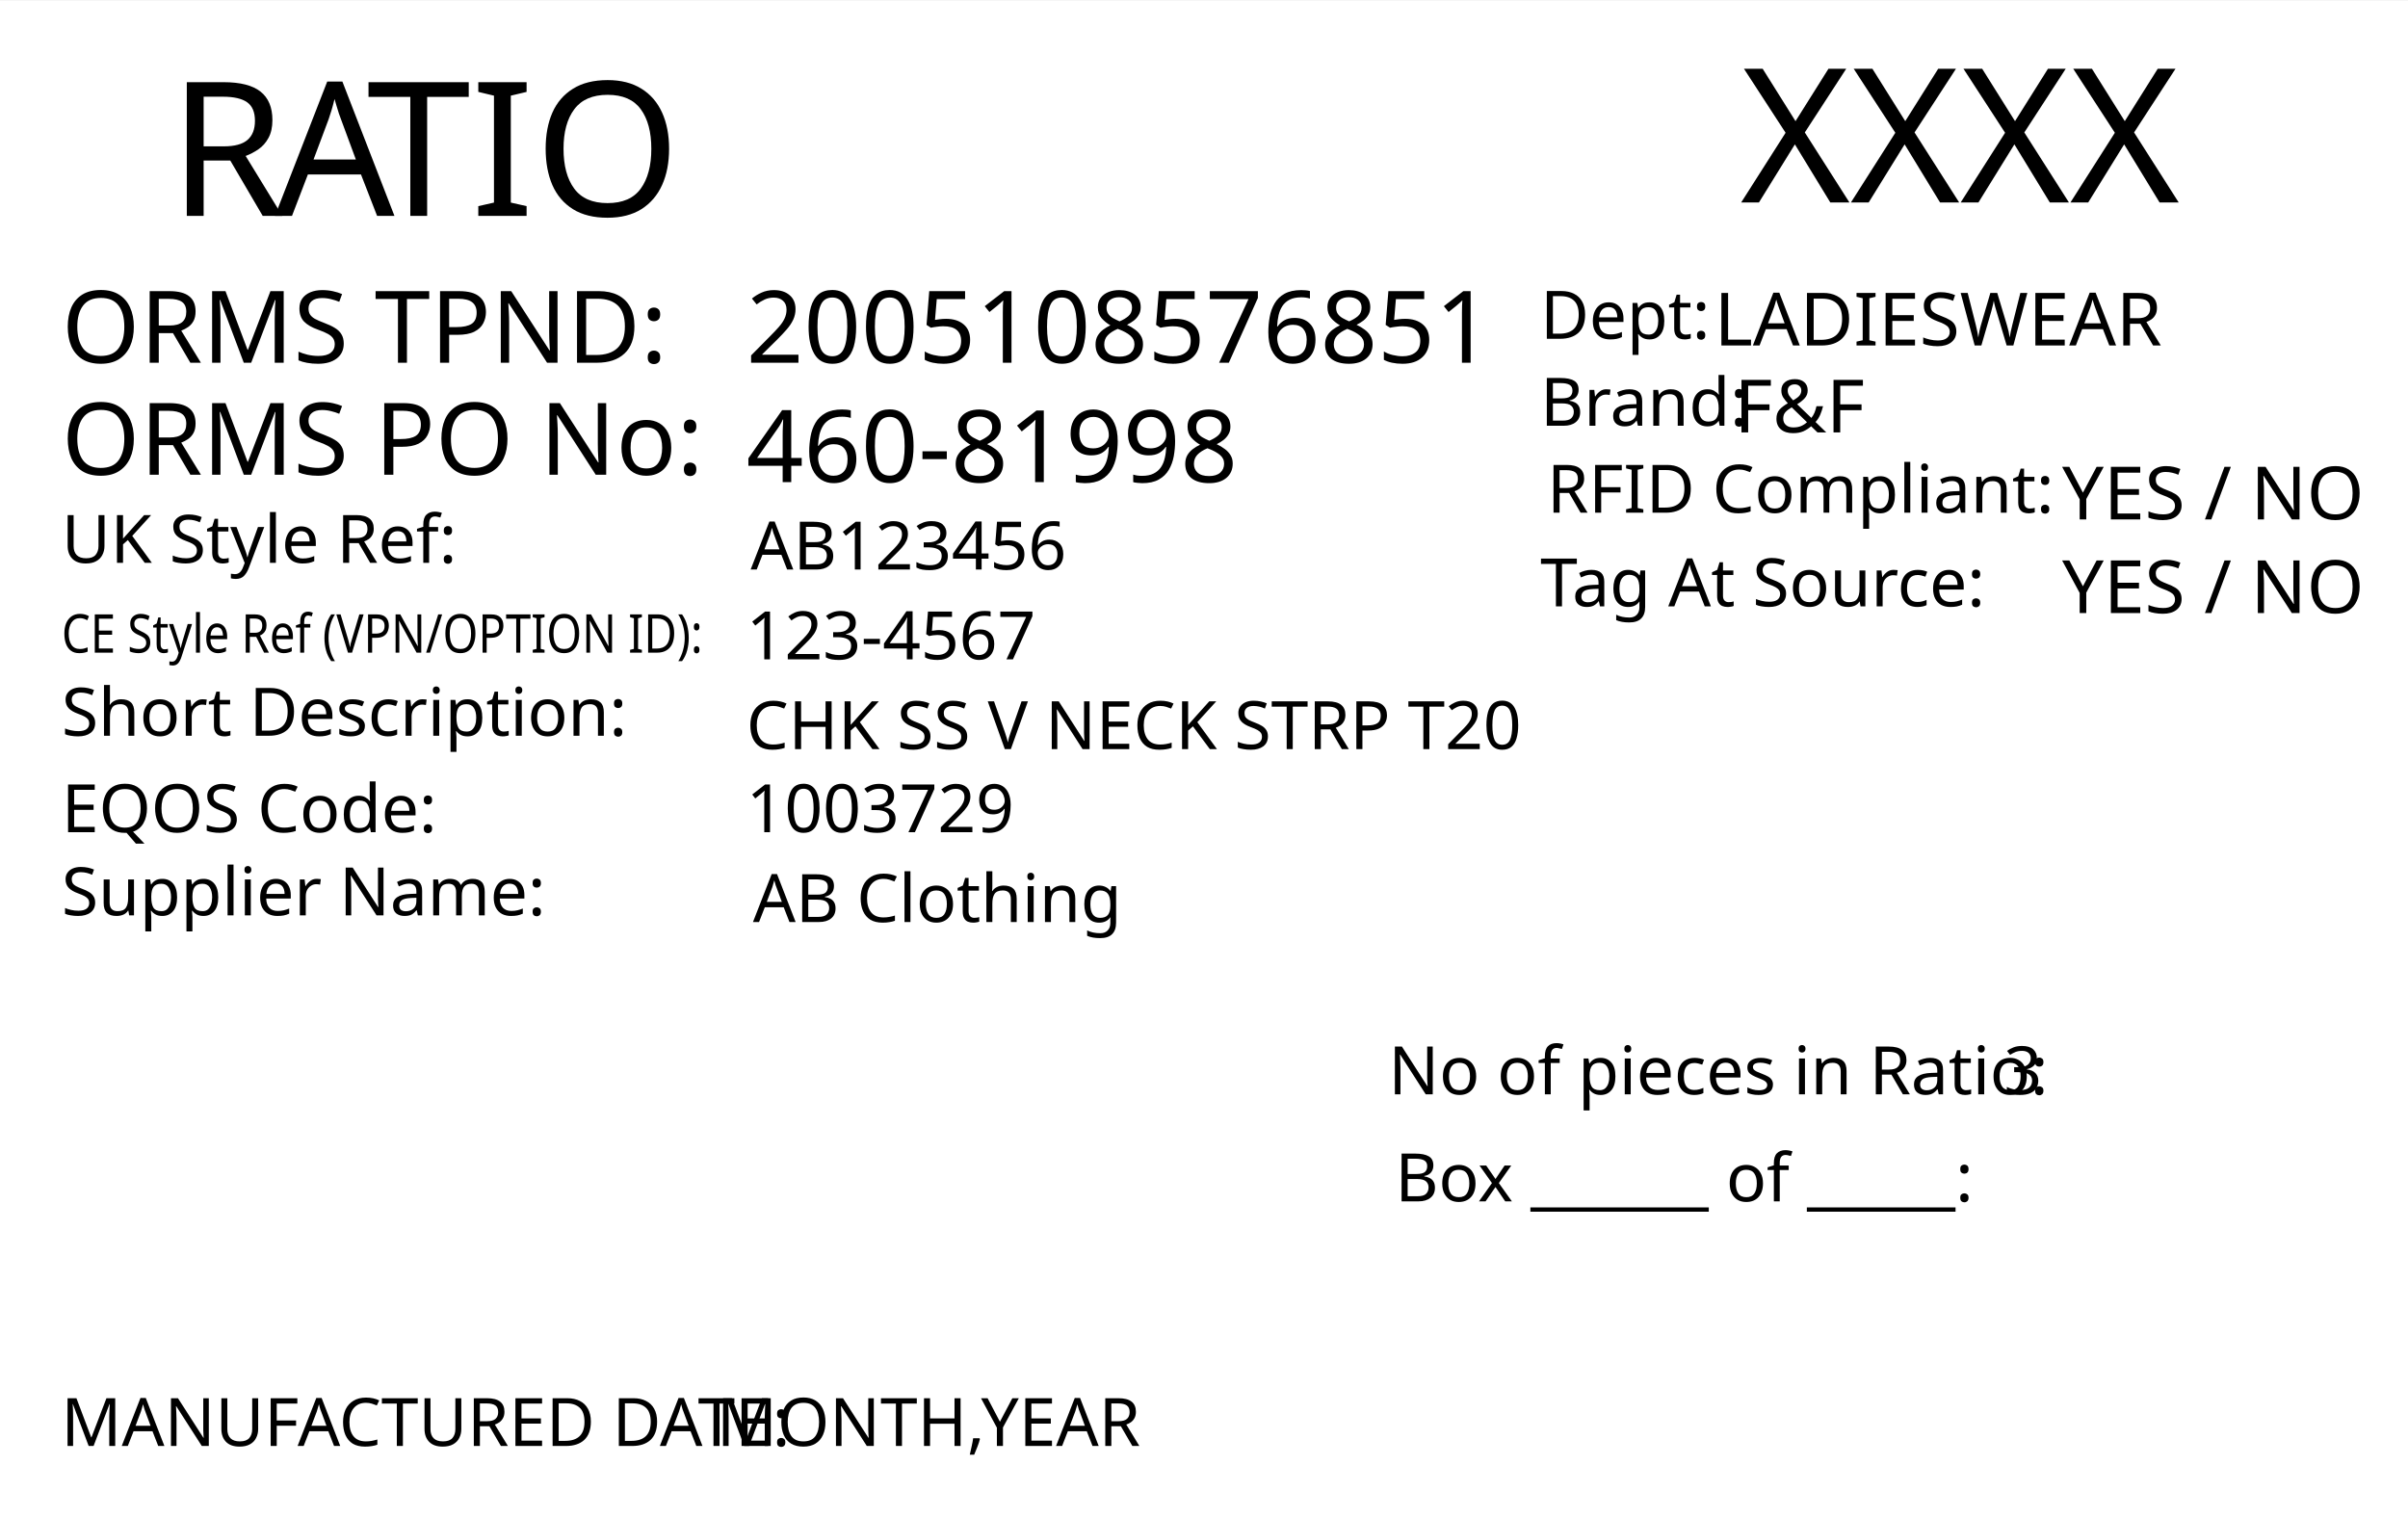
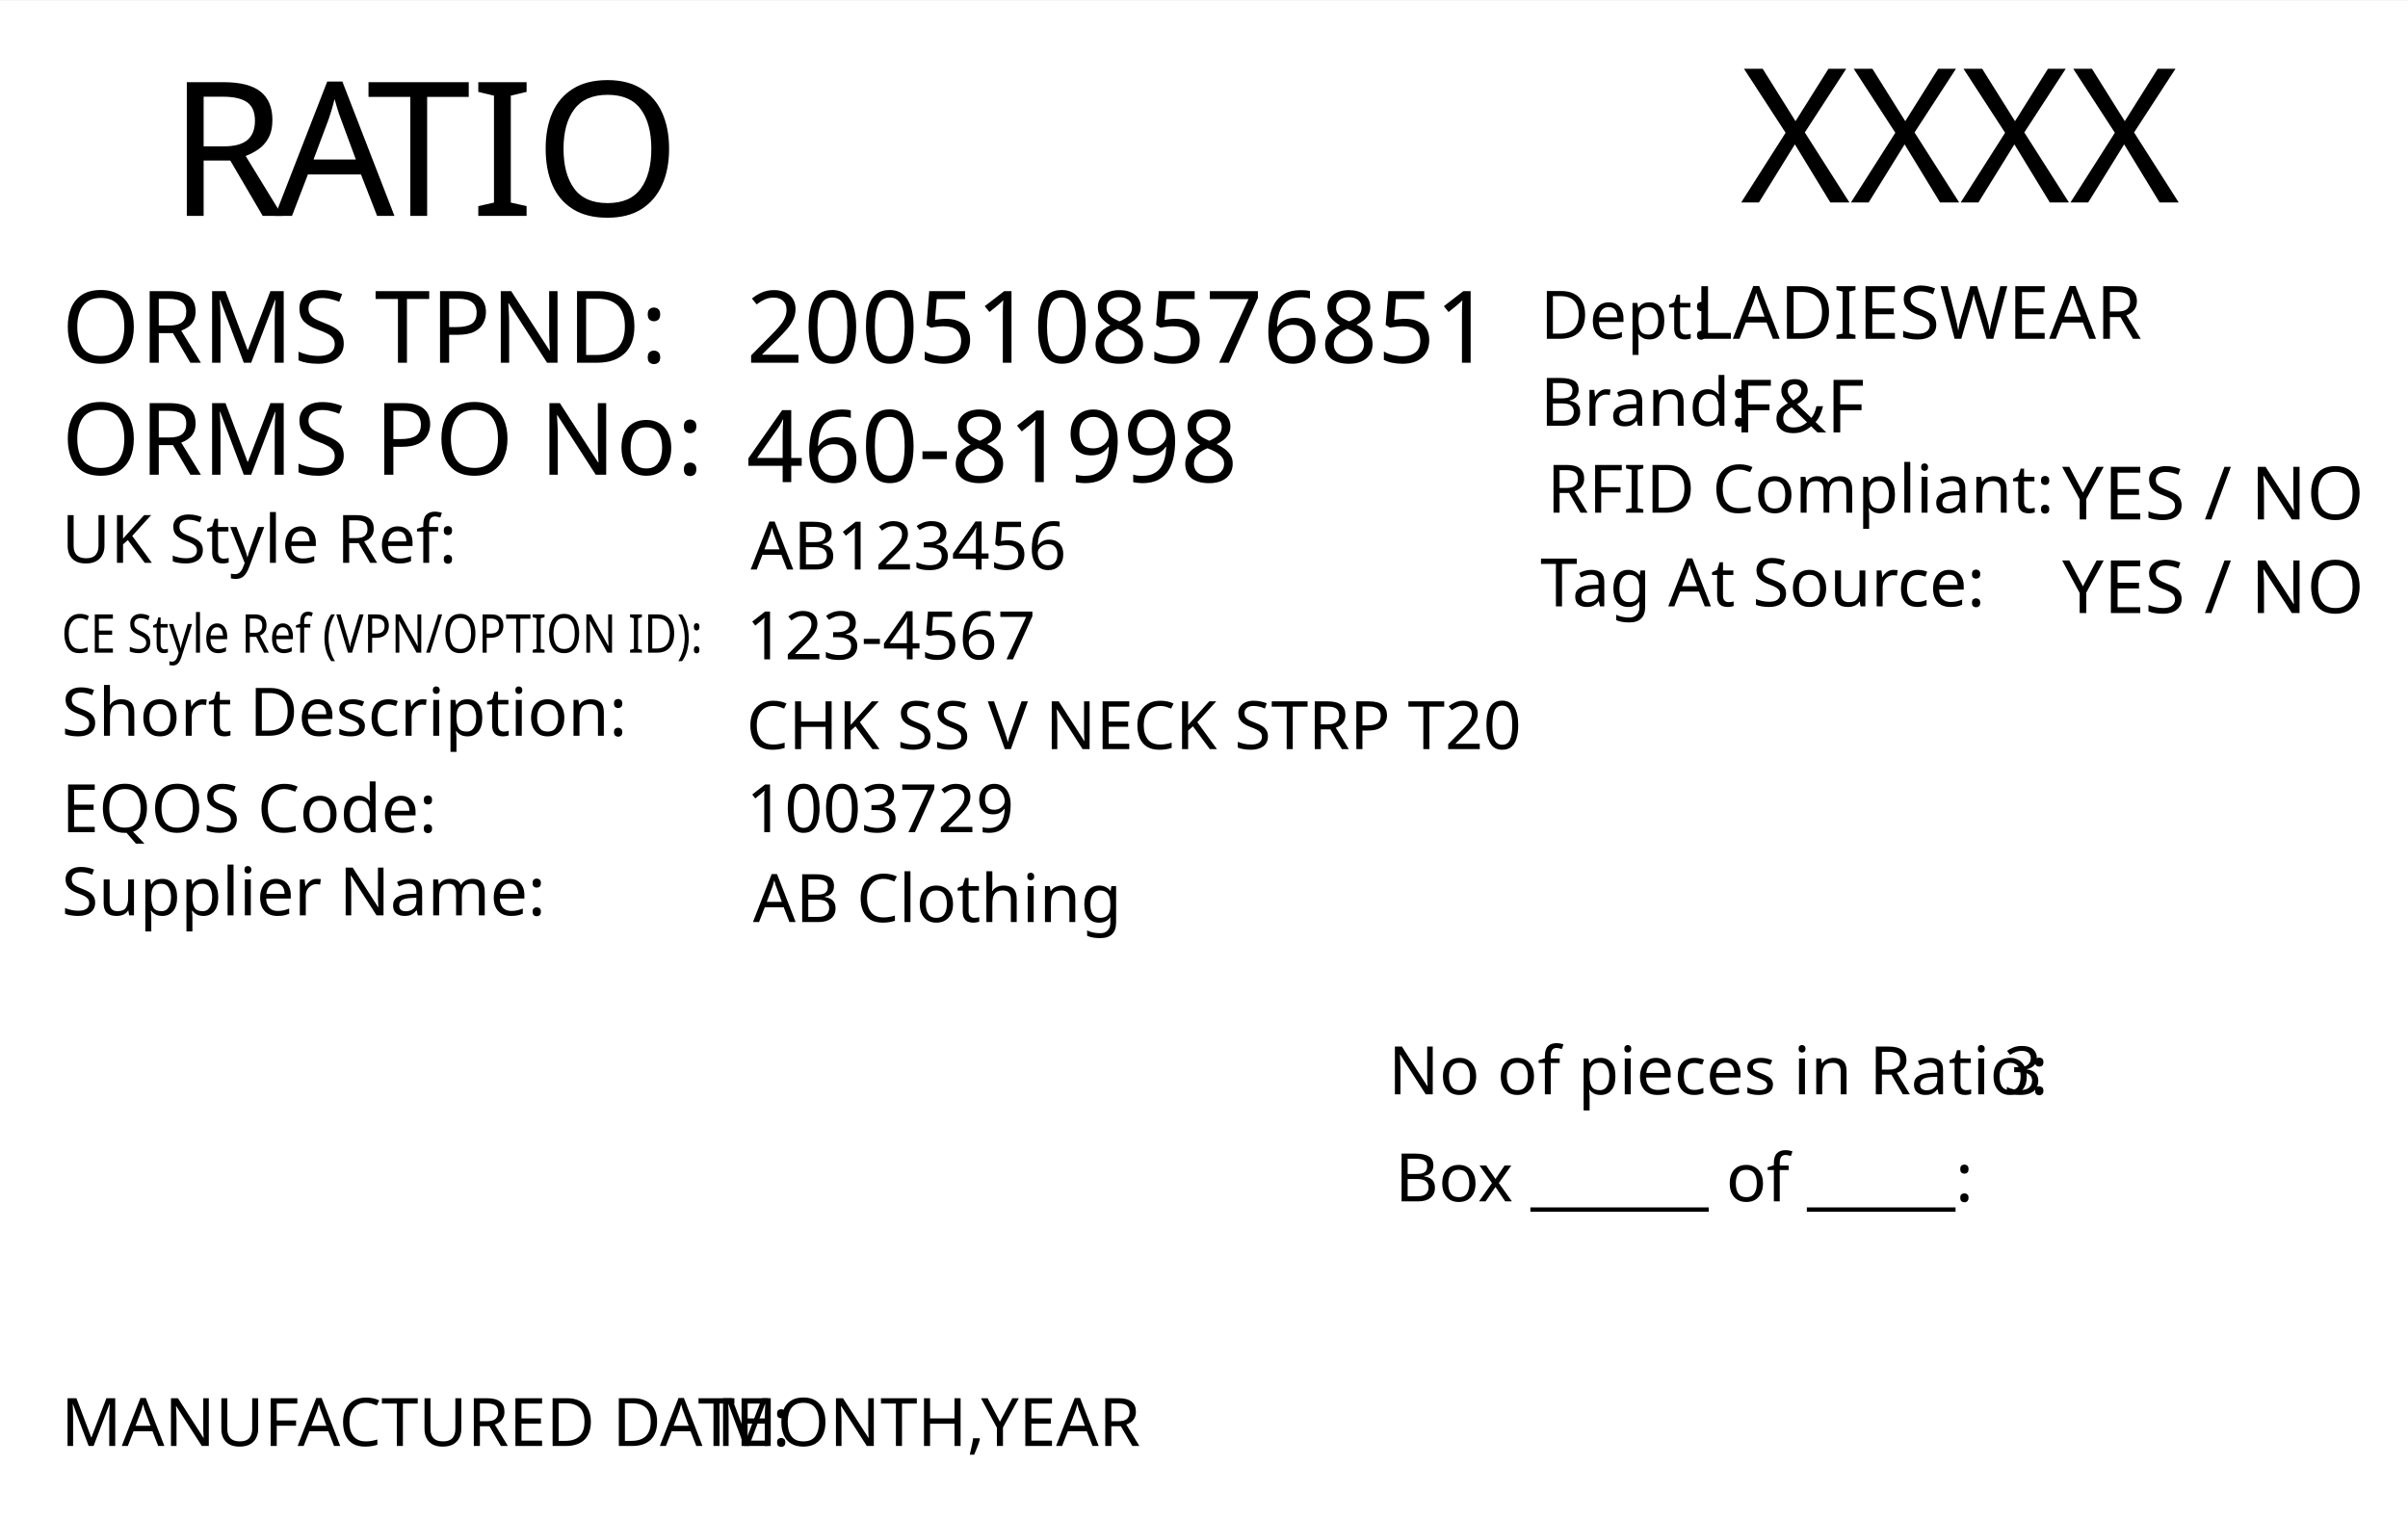
<svg xmlns="http://www.w3.org/2000/svg" version="1.1" id="Layer_1" x="0px" y="0px" viewBox="0 0 360 226.8" style="enable-background:new 0 0 360 226.8;" xml:space="preserve">
  <rect y="0.1" style="fill:#FFFFFF;" width="360" height="227" />
  <text transform="matrix(1 0 0 1 260.1979 30.2704)" style="font-family:'FranklinGothicBT-RomanCondensed', FrankGoth Cn BT; font-size:28px;" id="season_code">XXXX</text>
  <text transform="matrix(1 0 0 1 25.2101 32.2704)">
    <tspan x="0" y="0" style="font-family:'FranklinGothicBT-RomanCondensed', FrankGoth Cn BT; font-size:28px;">R</tspan>
    <tspan x="15.9" y="0" style="font-family:'FranklinGothicBT-RomanCondensed', FrankGoth Cn BT; font-size:28px; letter-spacing:-1;">A</tspan>
    <tspan x="29.6" y="0" style="font-family:'FranklinGothicBT-RomanCondensed', FrankGoth Cn BT; font-size:28px;">TIO</tspan>
  </text>
  <text transform="matrix(1 0 0 1 230.2858 50.6503)" style="font-family:'FranklinGothicBT-RomanCondensed', FrankGoth Cn BT; font-size:10px;">Dept: </text>
-   <text transform="matrix(1 0 0 1 256.2916 51.6503)" style="font-family:'FranklinGothicBT-RomanCondensed', FrankGoth Cn BT; font-size:11px;" id="department">LADIESWEAR</text>
+   <text transform="matrix(1 0 0 1 253.2916 50.6503)" style="font-family:'FranklinGothicBT-RomanCondensed', FrankGoth Cn BT; font-size:11px;" id="department">LADIESWEAR</text>
  <text transform="matrix(1 0 0 1 230.2858 63.6503)" style="font-family:'FranklinGothicBT-RomanCondensed', FrankGoth Cn BT; font-size:10px;">Brand: </text>
  <text transform="matrix(1 0 0 1 259.2916 64.6503)" style="font-family:'FranklinGothicBT-RomanCondensed', FrankGoth Cn BT; font-size:11px;" id="brand">F&amp;F</text>
  <text transform="matrix(1 0 0 1 308.2916 77.6502)" style="font-family:'FranklinGothicBT-RomanCondensed', FrankGoth Cn BT; font-size:11px;" id="rfid">YES / NO</text>
  <text transform="matrix(1 0 0 1 231.2858 76.6503)" style="font-family:'FranklinGothicBT-RomanCondensed', FrankGoth Cn BT; font-size:10px;">RFID Compliant:</text>
  <text transform="matrix(1 0 0 1 308.2916 91.6502)" style="font-family:'FranklinGothicBT-RomanCondensed', FrankGoth Cn BT; font-size:11px;" id="tag_at_source">YES / NO</text>
  <text transform="matrix(1 0 0 1 230.2858 90.6502)" style="font-family:'FranklinGothicBT-RomanCondensed', FrankGoth Cn BT; font-size:10px;">Tag At Source:</text>
  <text transform="matrix(1 0 0 1 111.5726 54.2292)" style="font-family:'FranklinGothicBT-RomanCondensed', FrankGoth Cn BT; font-size:15px;" id="tpnd">2005108576851</text>
  <text transform="matrix(1 0 0 1 9.2108 70.9704)" style="font-family:'FranklinGothicBT-RomanCondensed', FrankGoth Cn BT; font-size:15px;">ORMS PO No: </text>
  <text transform="matrix(1 0 0 1 111.5726 72.0786)" style="font-family:'FranklinGothicBT-RomanCondensed', FrankGoth Cn BT; font-size:15px;" id="po_number">460-81998</text>
  <text transform="matrix(1 0 0 1 9.2108 84.1476)">
    <tspan x="0" y="0" style="font-family:'FranklinGothicBT-RomanCondensed', FrankGoth Cn BT; font-size:10px;">UK Style Ref:</tspan>
    <tspan x="53.5" y="0" style="font-family:'FranklinGothicBT-RomanCondensed', FrankGoth Cn BT; font-size:10px; letter-spacing:43;"> </tspan>
    <tspan x="99.3" y="0" style="font-family:'FranklinGothicBT-RomanCondensed', FrankGoth Cn BT; font-size:10px;"> </tspan>
  </text>
  <g>
    <text transform="matrix(0.85 0 0 1 9.2108 97.5718)" style="font-family:'FranklinGothicBT-RomanCondensed', FrankGoth Cn BT; font-size:8px;">CE Style Ref (VPN/OPTION ID):</text>
  </g>
  <text transform="matrix(1 0 0 1 112.223 85.1443)" style="font-family:'FranklinGothicBT-RomanCondensed', FrankGoth Cn BT; font-size:10px;" id="uk_style">AB123456</text>
  <text transform="matrix(1 0 0 1 111.5726 98.572)" style="font-family:'FranklinGothicBT-RomanCondensed', FrankGoth Cn BT; font-size:10px;" id="ce_style">123-4567</text>
  <text transform="matrix(1 0 0 1 9.2108 109.9961)">
    <tspan x="0" y="0" style="font-family:'FranklinGothicBT-RomanCondensed', FrankGoth Cn BT; font-size:10px;">Short Description:</tspan>
    <tspan x="74.3" y="0" style="font-family:'FranklinGothicBT-RomanCondensed', FrankGoth Cn BT; font-size:10px; letter-spacing:5;"> </tspan>
    <tspan x="83.1" y="0" style="font-family:'FranklinGothicBT-RomanCondensed', FrankGoth Cn BT; font-size:10px;"> </tspan>
  </text>
  <text transform="matrix(1 0 0 1 111.5716 111.996)" style="font-family:'FranklinGothicBT-RomanCondensed', FrankGoth Cn BT; font-size:10px;" id="description">CHK SS V NECK STRP T20</text>
  <g>
    <text transform="matrix(1 0 0 1 9.2108 124.4199)" style="font-family:'FranklinGothicBT-RomanCondensed', FrankGoth Cn BT; font-size:10px;">EQOS Code:  </text>
  </g>
  <text transform="matrix(1 0 0 1 111.5716 124.4201)" style="font-family:'FranklinGothicBT-RomanCondensed', FrankGoth Cn BT; font-size:10px;" id="eqos">1003729</text>
  <text transform="matrix(1 0 0 1 9.2108 136.8441)">
    <tspan x="0" y="0" style="font-family:'FranklinGothicBT-RomanCondensed', FrankGoth Cn BT; font-size:10px;">Supplier Name:</tspan>
    <tspan x="61.9" y="0" style="font-family:'FranklinGothicBT-RomanCondensed', FrankGoth Cn BT; font-size:10px; letter-spacing:18;"> </tspan>
    <tspan x="82.9" y="0" style="font-family:'FranklinGothicBT-RomanCondensed', FrankGoth Cn BT; font-size:10px;"> </tspan>
  </text>
  <text transform="matrix(1 0 0 1 112.5716 137.8441)" style="font-family:'FranklinGothicBT-RomanCondensed', FrankGoth Cn BT; font-size:10px;" id="supplier">AB Clothing</text>
  <text transform="matrix(1 0 0 1 9.2108 54.2292)" style="font-family:'FranklinGothicBT-RomanCondensed', FrankGoth Cn BT; font-size:15px;">ORMS TPND: </text>
  <g>
    <text transform="matrix(1 0 0 1 9.1311 216.1768)" style="font-family:'FranklinGothicBT-RomanCondensed', FrankGoth Cn BT; font-size:10px;">MANUFACTURED DATE:</text>
    <text transform="matrix(1 0 0 1 107.1311 216.1768)" style="font-family:'FranklinGothicBT-RomanCondensed', FrankGoth Cn BT; font-size:10px;" id="manufactured_date">MONTH,YEAR</text>
  </g>
  <text transform="matrix(1 0 0 1 207.5719 163.6063)" style="font-family:'FranklinGothicBT-RomanCondensed', FrankGoth Cn BT; font-size:10px;">No of pieces in Ratio:</text>
  <text transform="matrix(1 0 0 1 208.5719 179.6064)" style="font-family:'FranklinGothicBT-RomanCondensed', FrankGoth Cn BT; font-size:10px;">Box ______ of _____:</text>
  <g id="barcode" width="355" height="155" transform="matrix(0.2648 0 0 0.2774 55 148.0808)">
</g>
  <text id="pieces_in_ratio" transform="matrix(1 0 0 1 299.5719 163.6063)" style="font-family:'FranklinGothicBT-RomanCondensed', FrankGoth Cn BT; font-size:10px;">3</text>
</svg>
